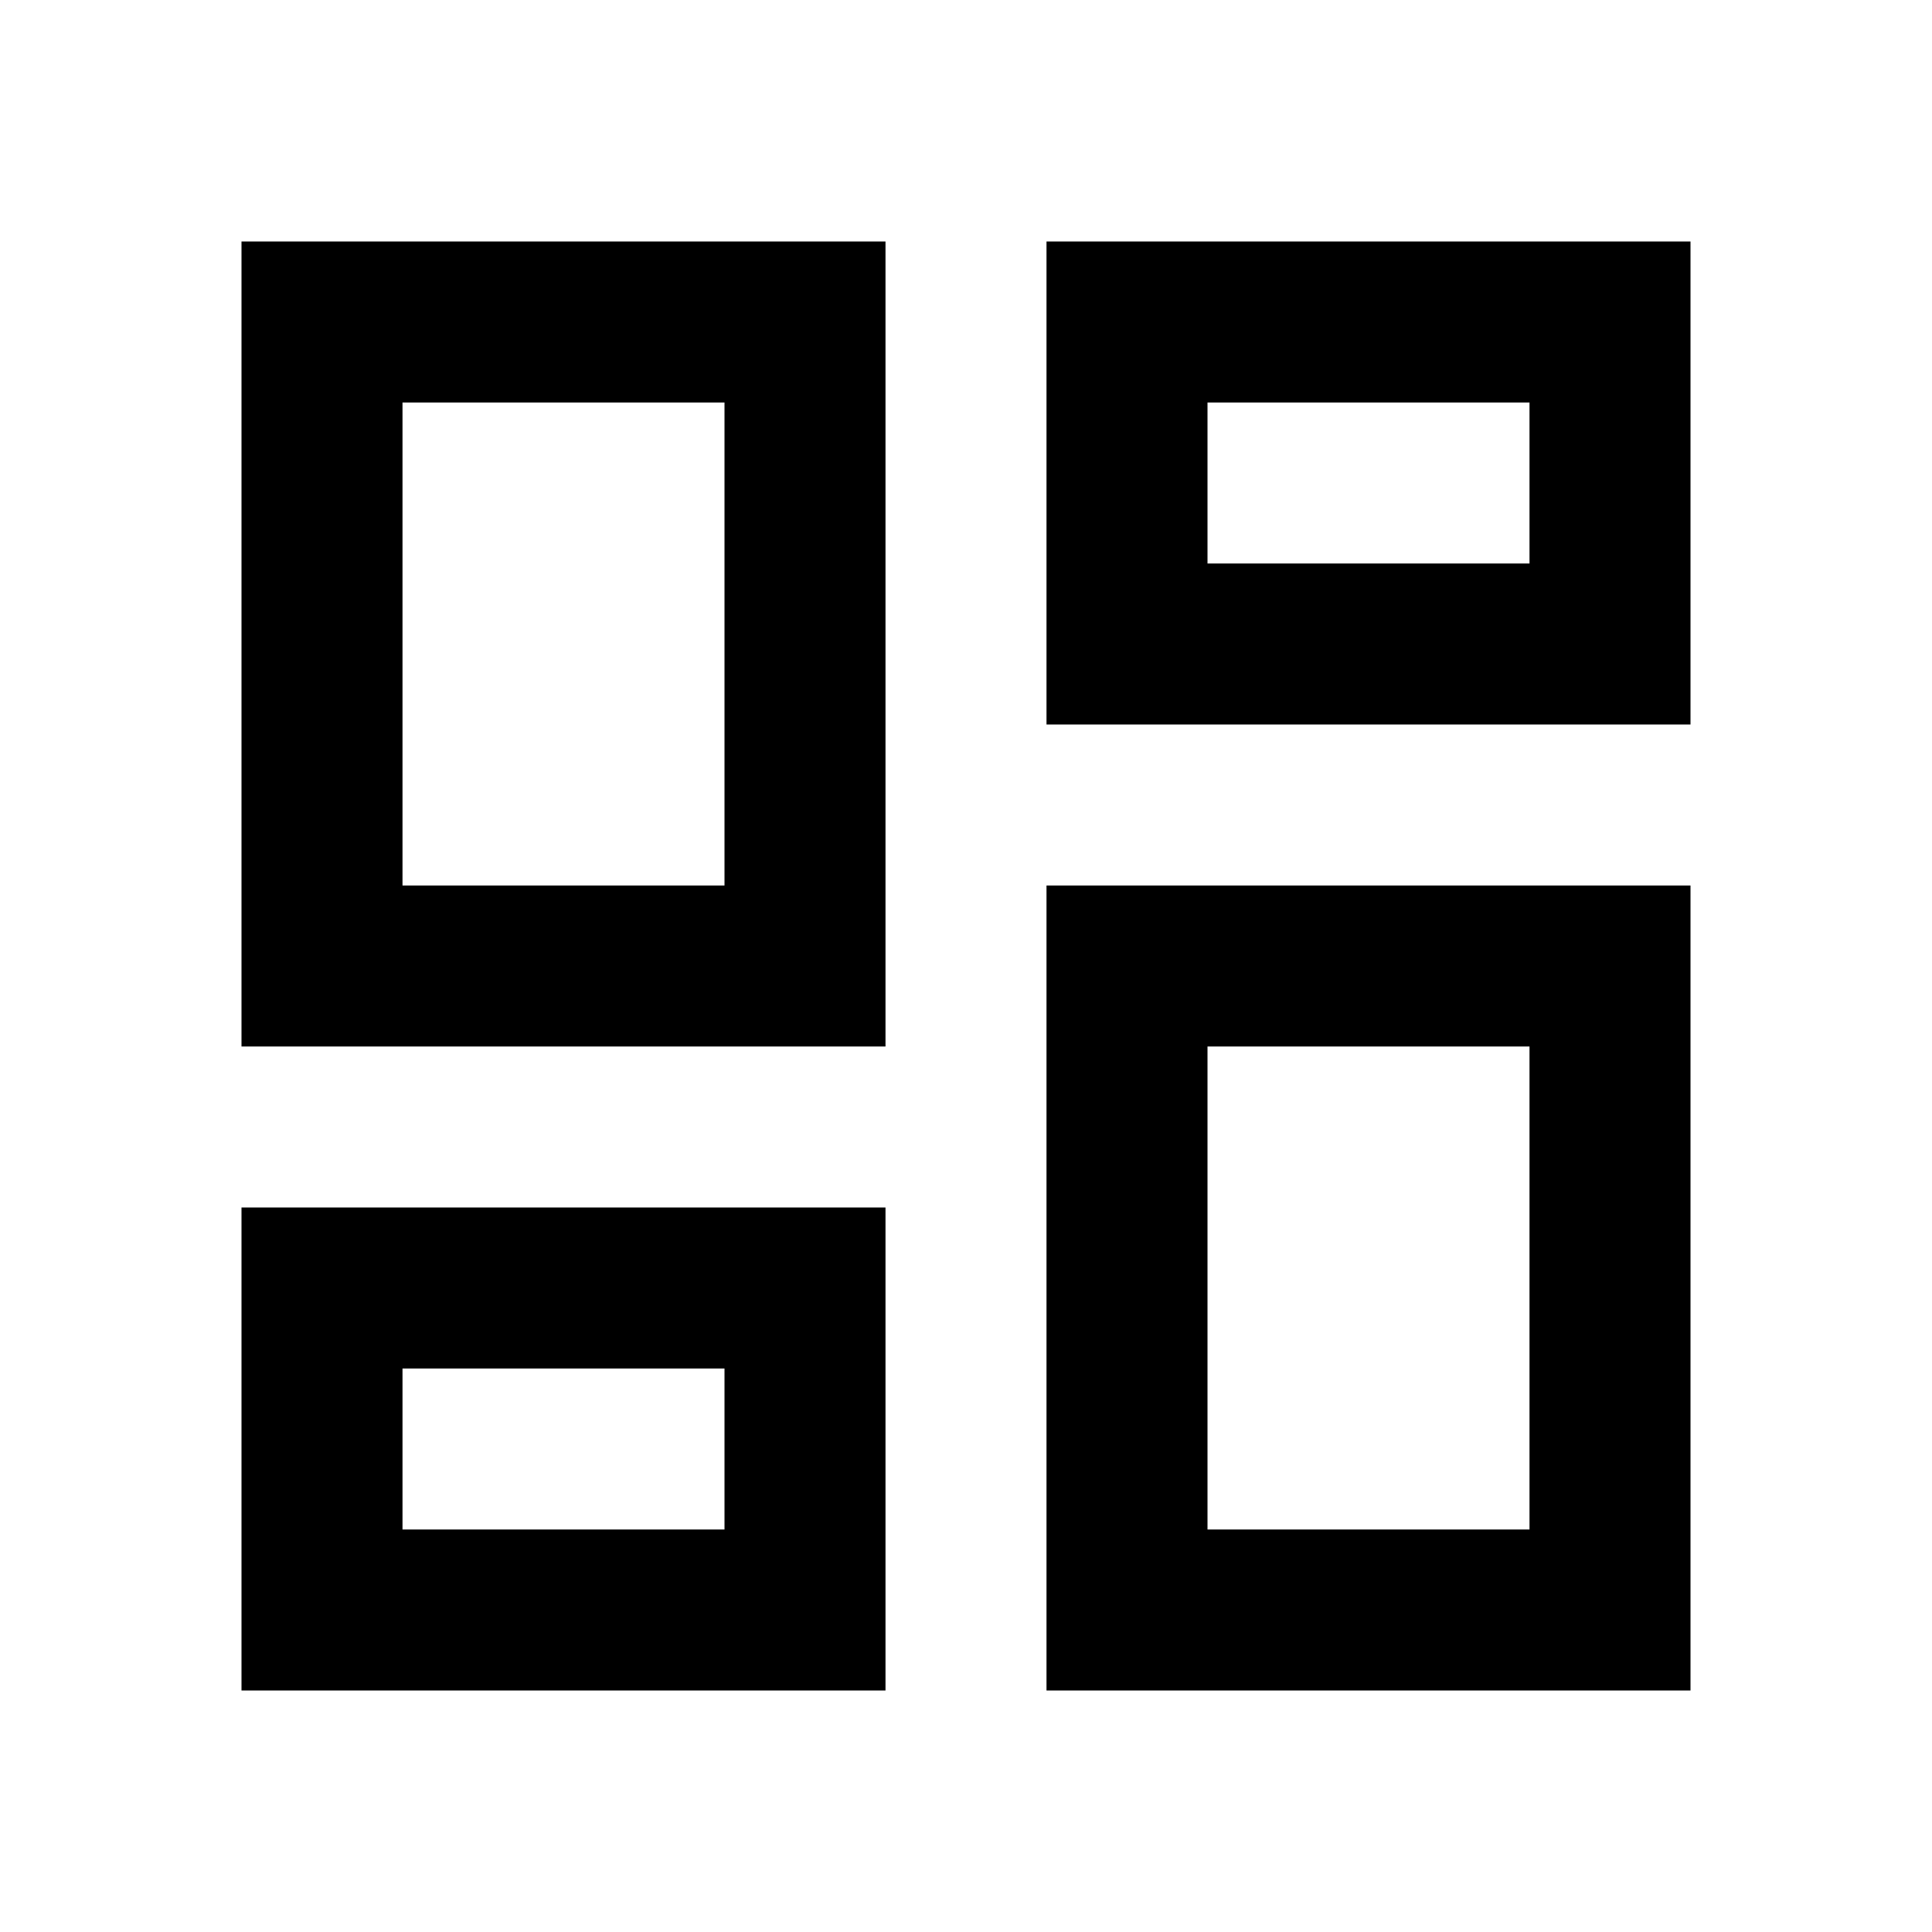
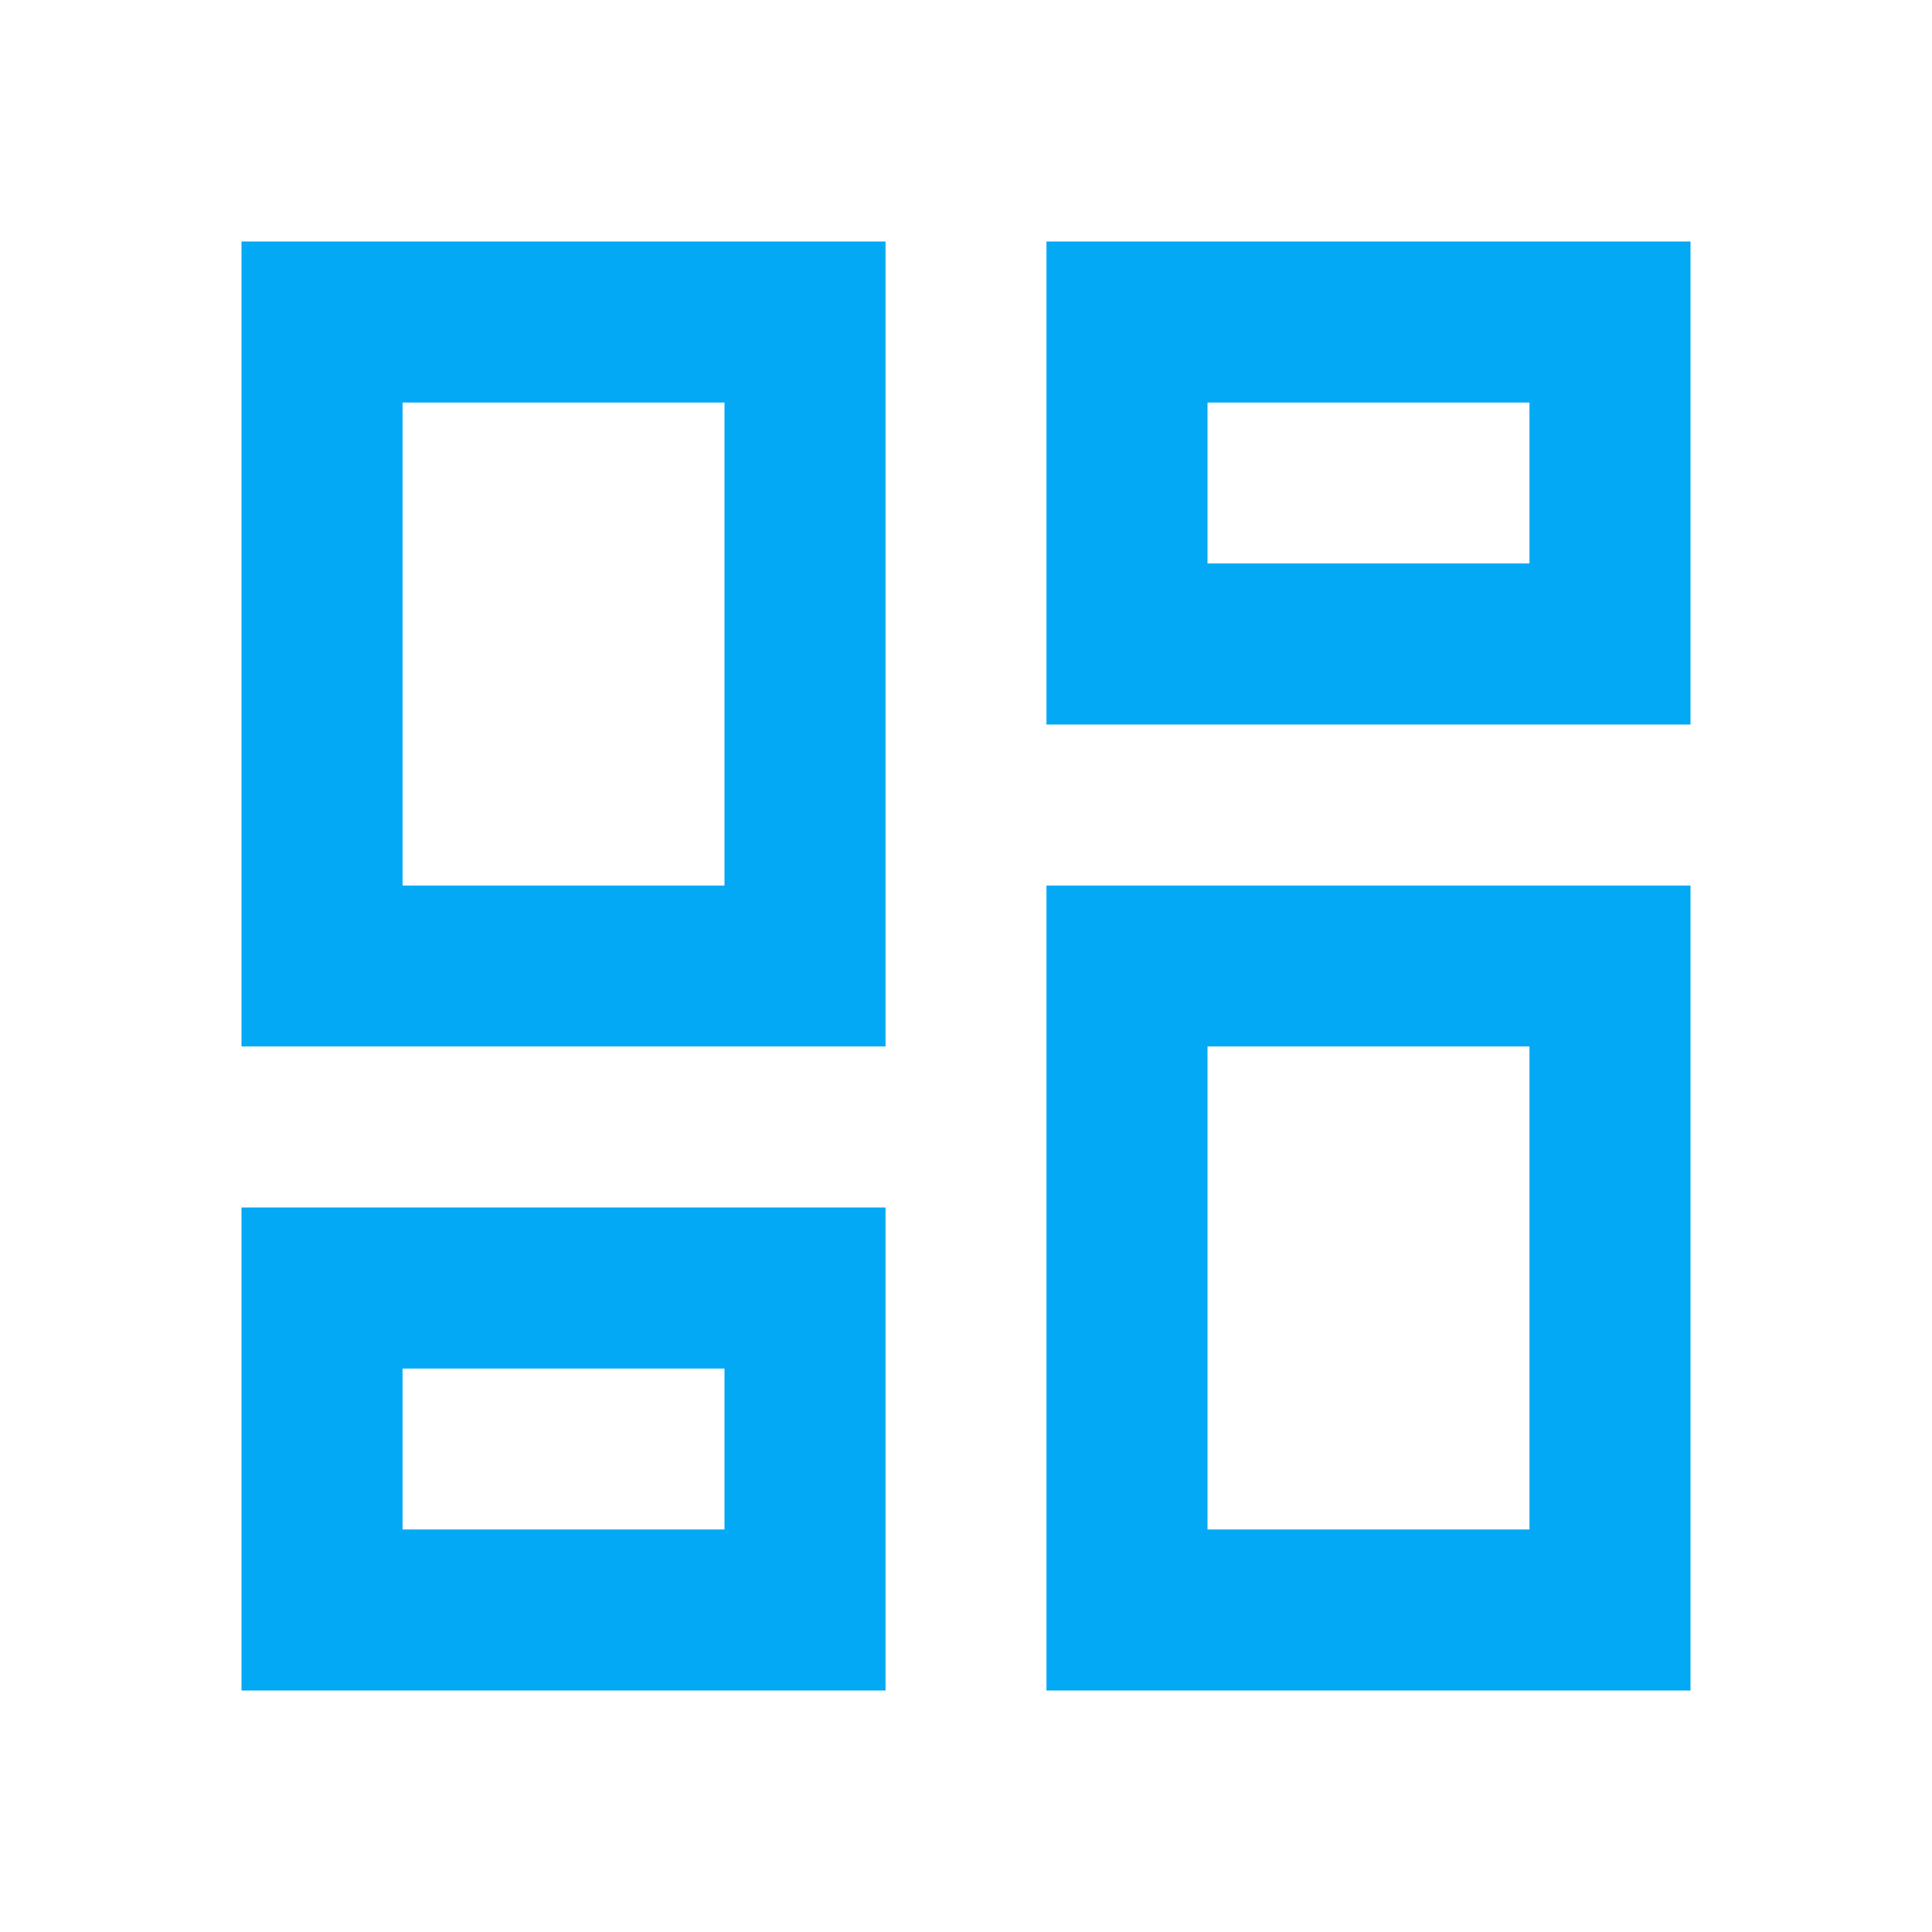
- <svg xmlns="http://www.w3.org/2000/svg" id="mdi-view-dashboard-outline" viewBox="0 0 24 24">
+ <svg xmlns="http://www.w3.org/2000/svg" fill="#03A9F4" id="mdi-view-dashboard-outline" viewBox="0 0 24 24">
  <path d="M19,5V7H15V5H19M9,5V11H5V5H9M19,13V19H15V13H19M9,17V19H5V17H9M21,3H13V9H21V3M11,3H3V13H11V3M21,11H13V21H21V11M11,15H3V21H11V15Z" />
</svg>
